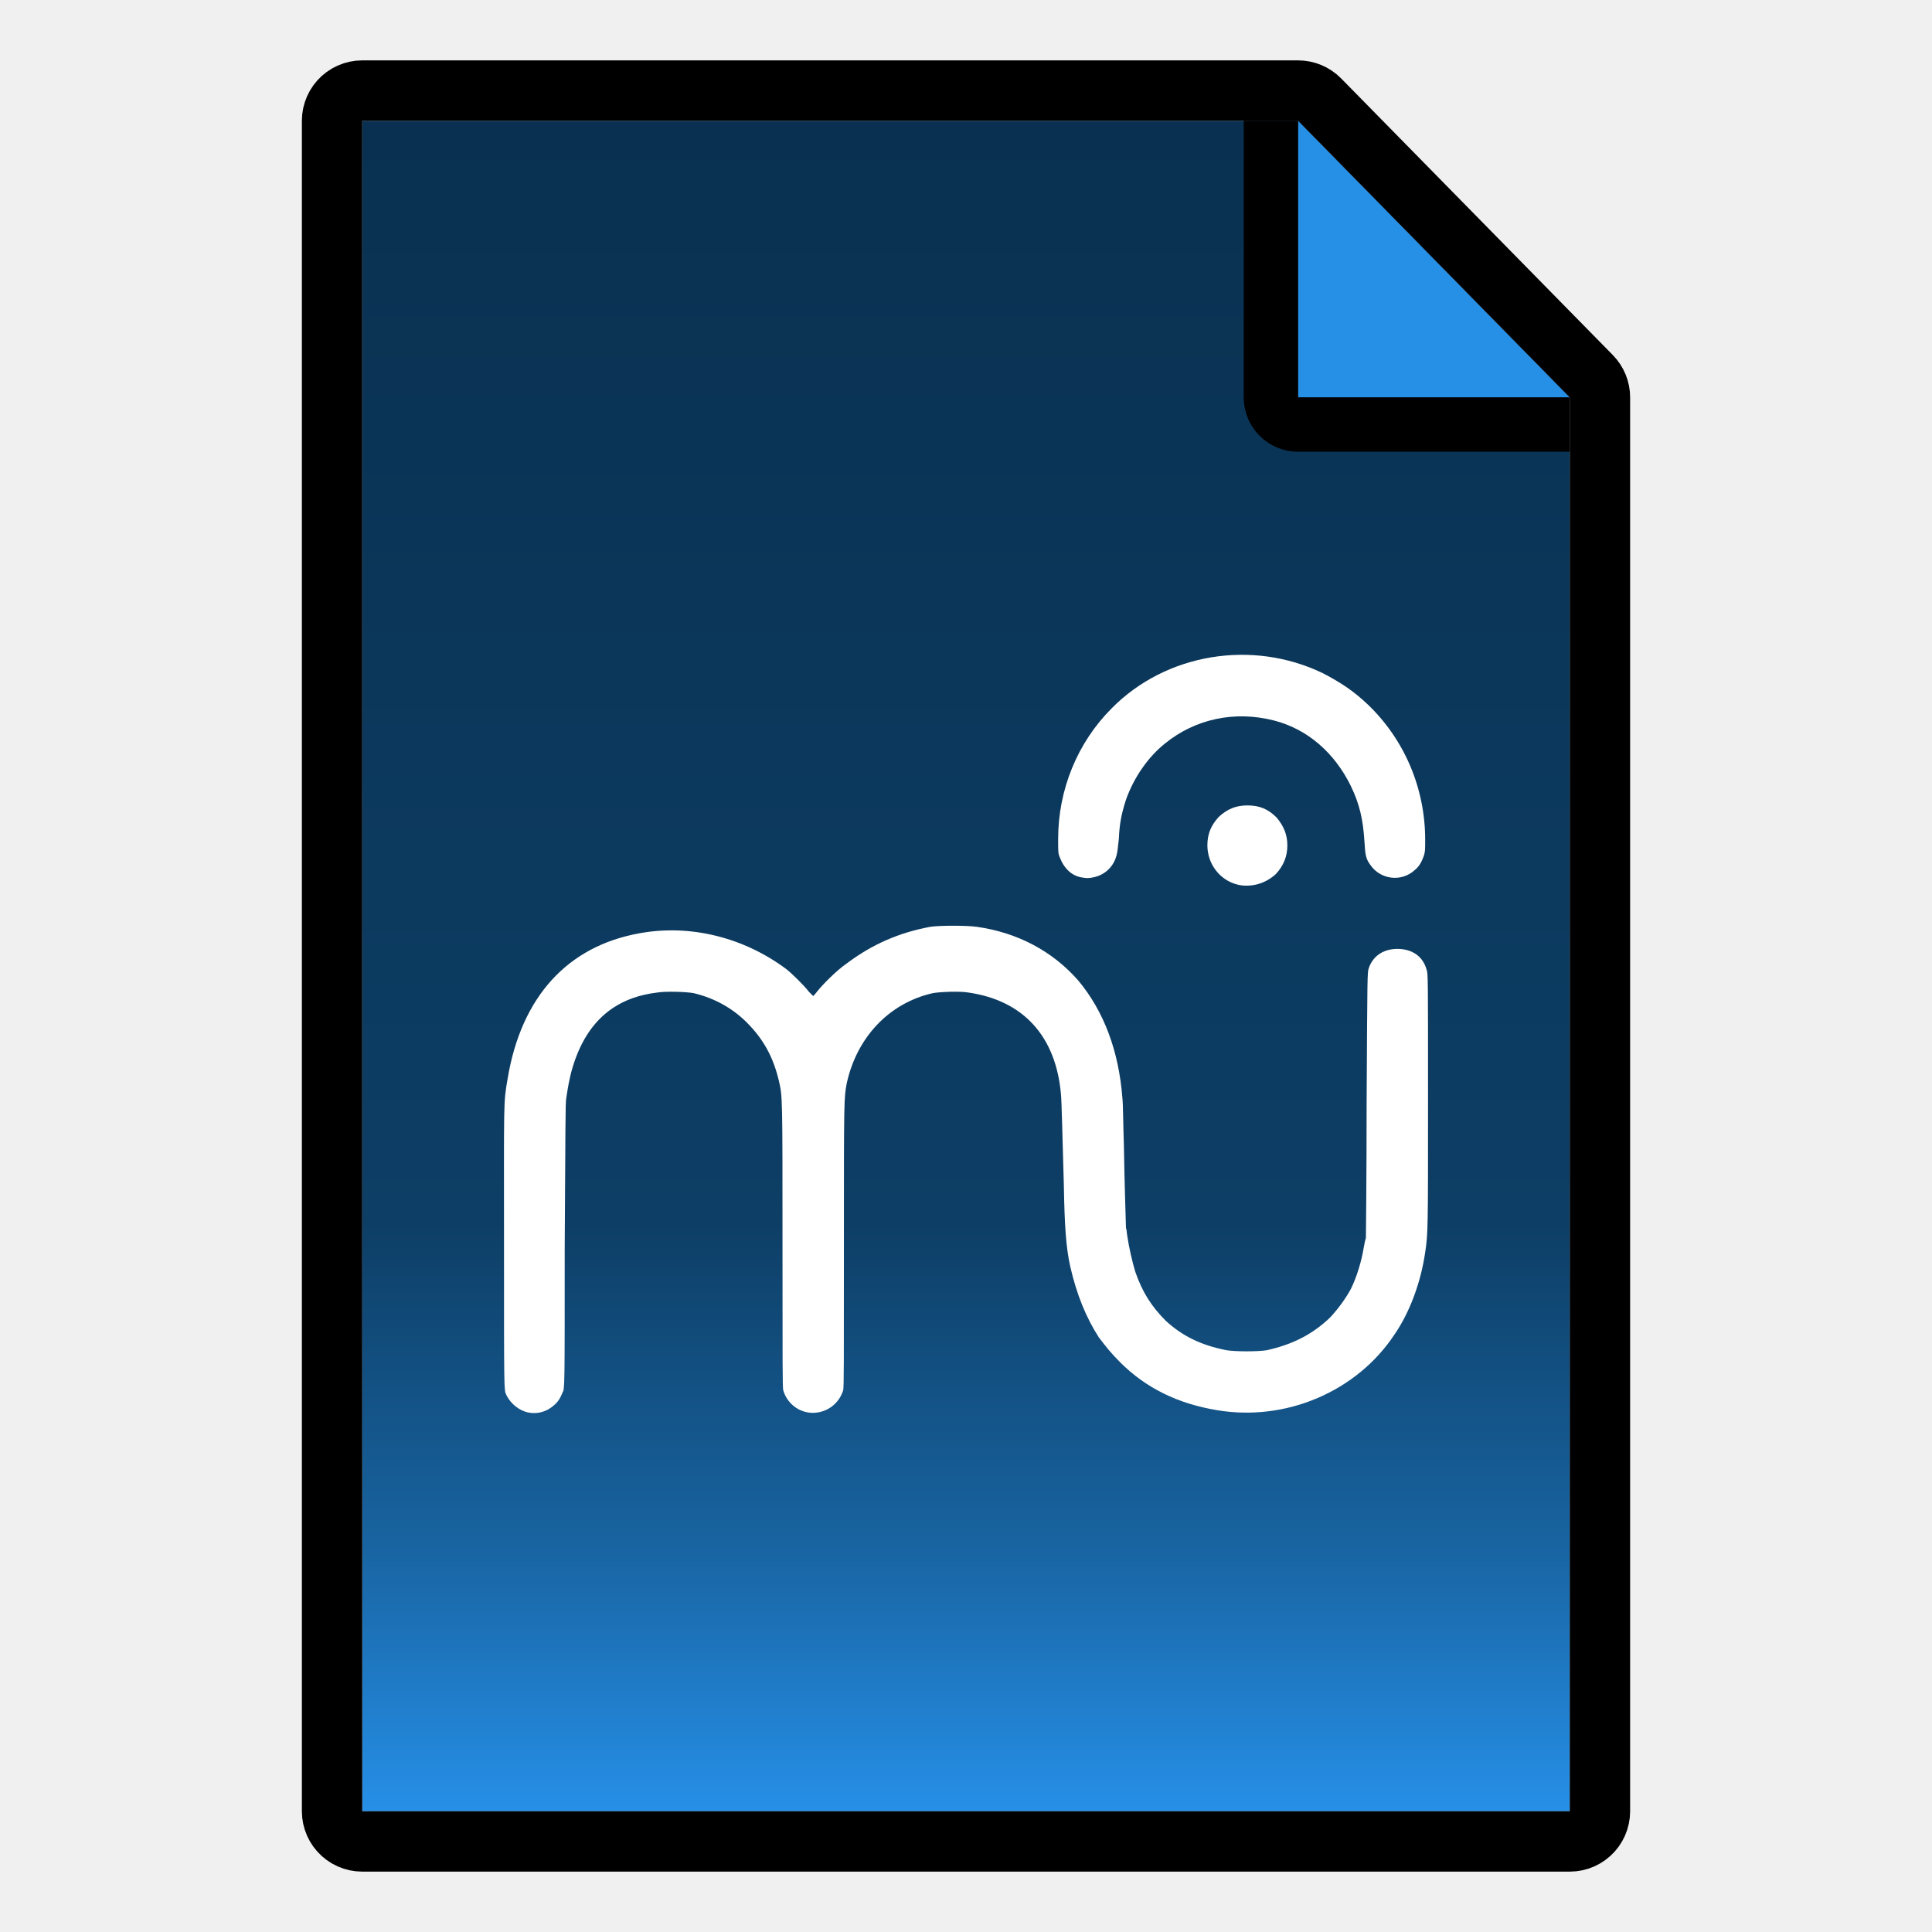
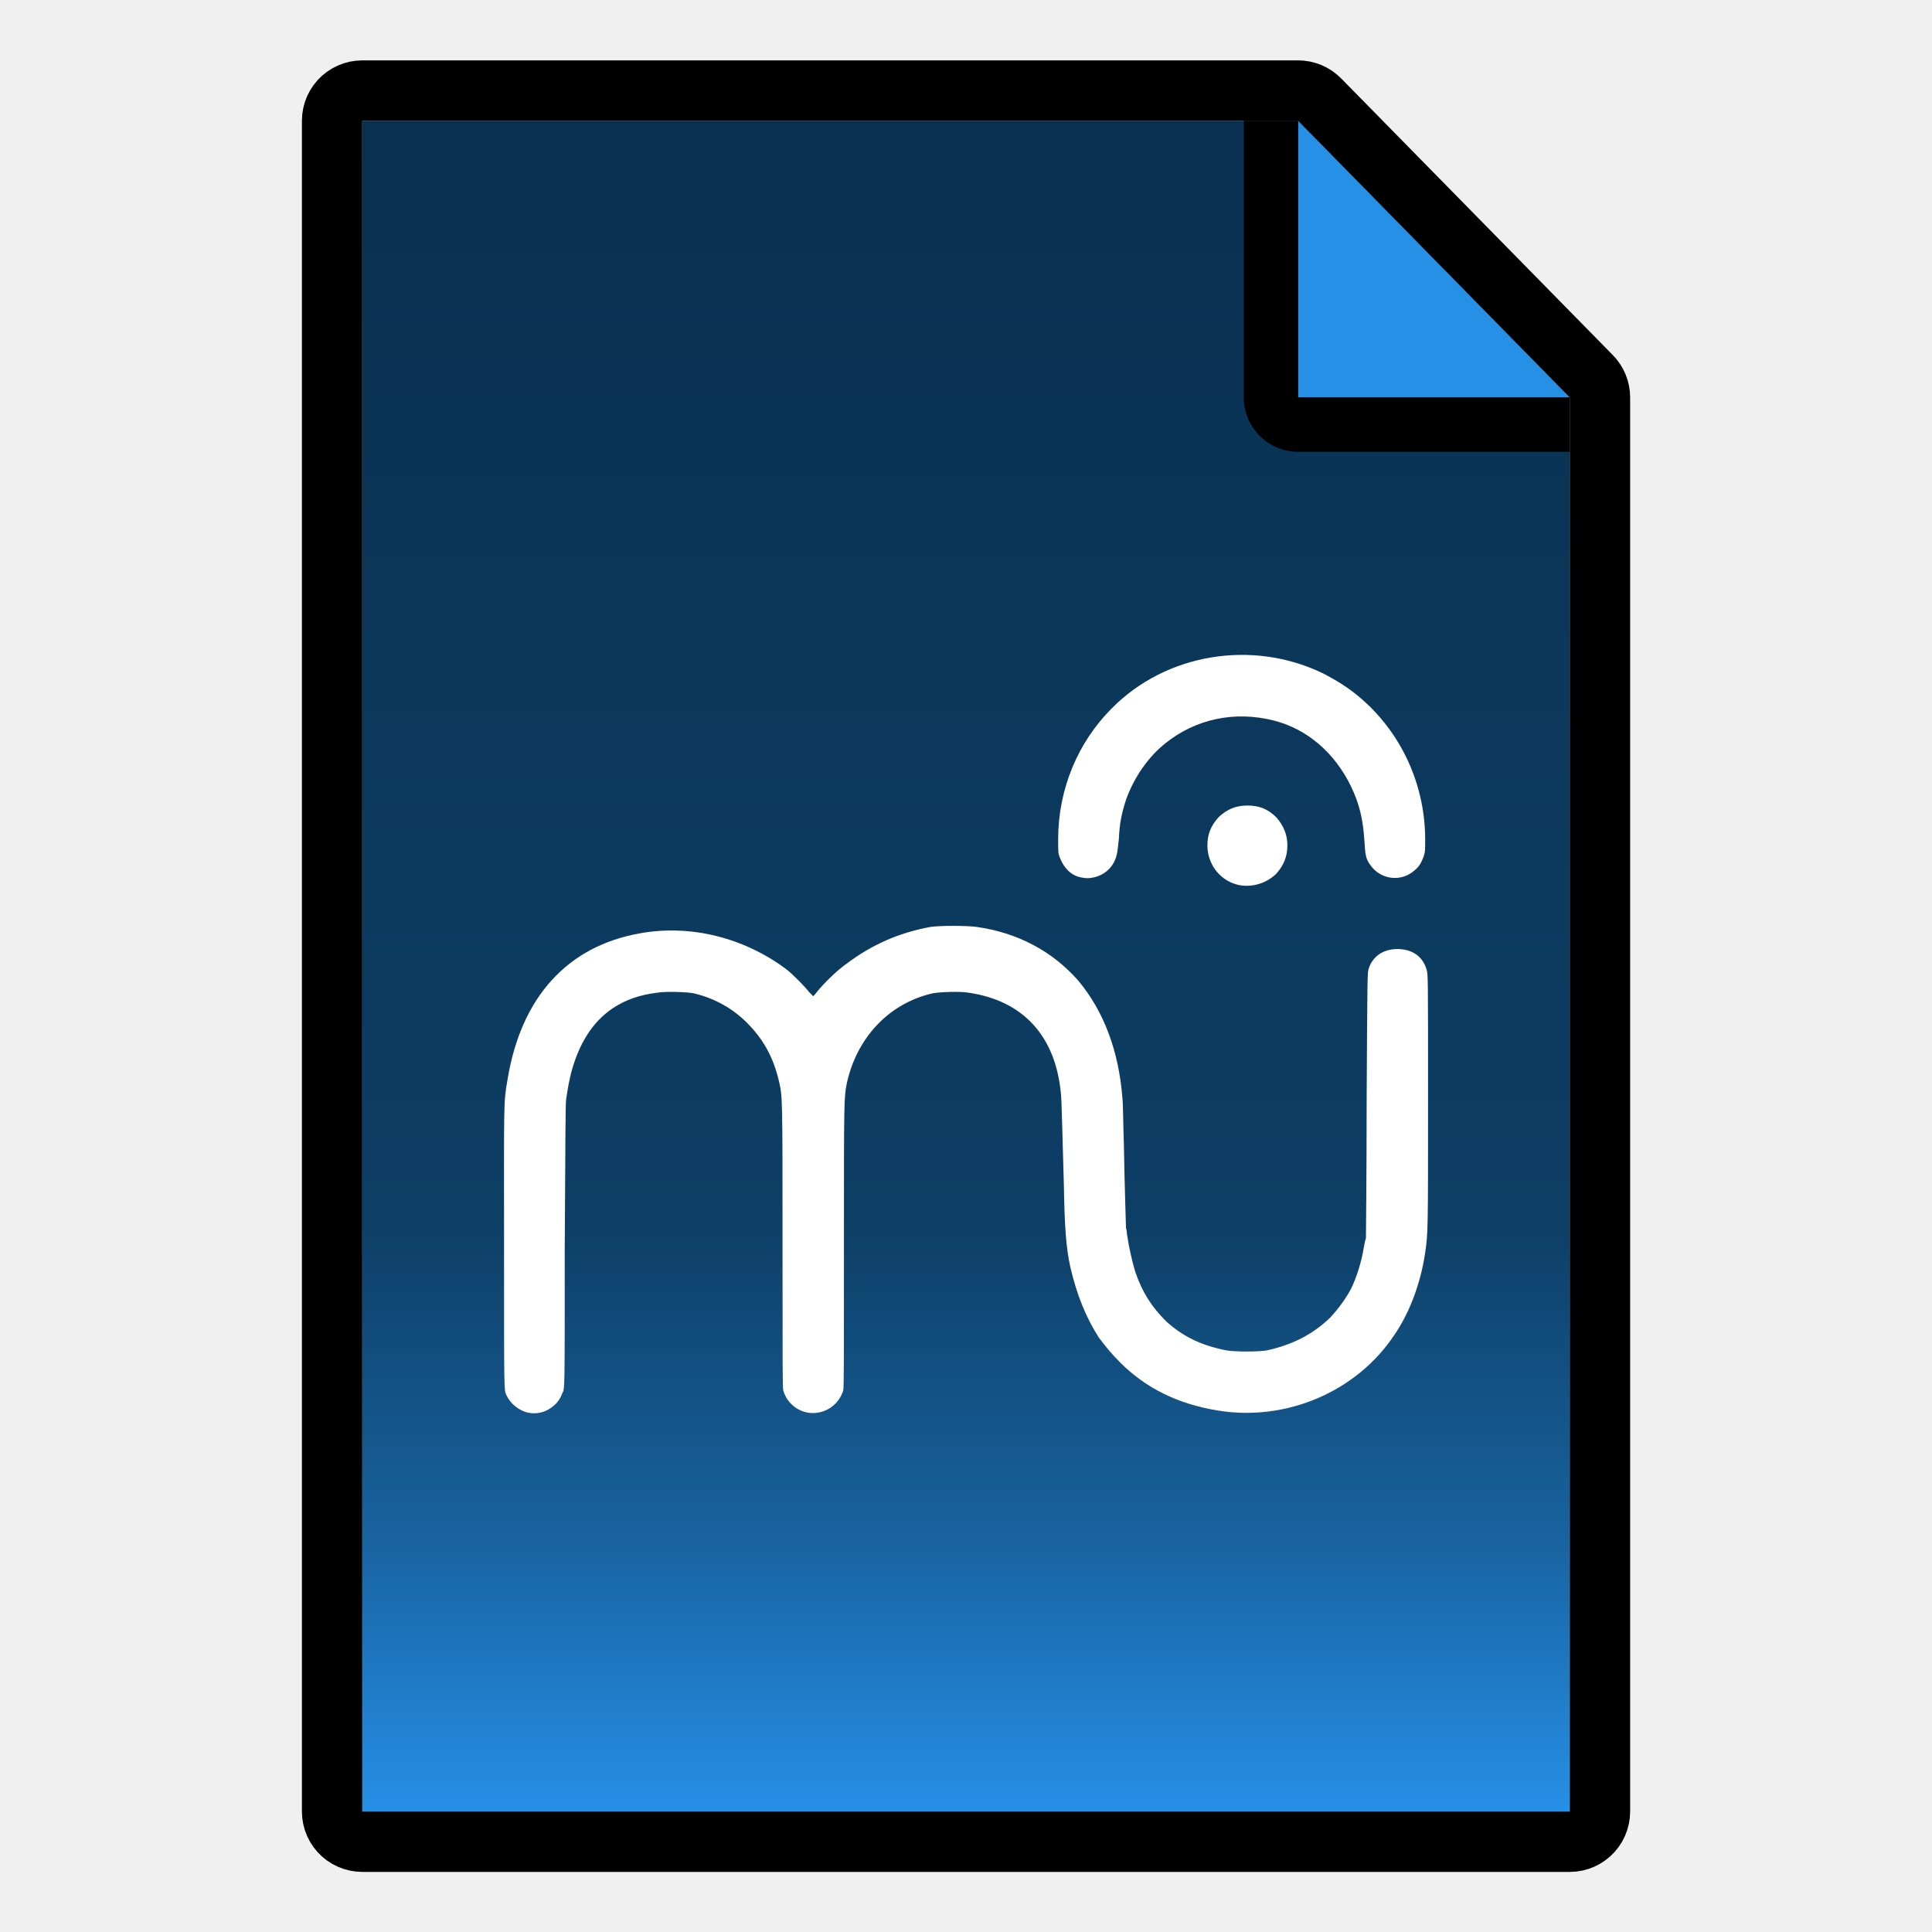
- <svg xmlns="http://www.w3.org/2000/svg" width="100%" height="100%" viewBox="0 0 16 16" version="1.1" xml:space="preserve" style="fill-rule:evenodd;clip-rule:evenodd;stroke-linejoin:round;stroke-miterlimit:2;">
-   <g id="MuseScore-Icon" transform="matrix(0.0283205,0,0,0.0288353,0.762683,1)">
-     <path d="M432.102,485.516L79,485.516L79,0L352.656,0L432.102,79.449L432.102,485.516Z" style="fill:url(#_Linear1);fill-rule:nonzero;" />
-     <clipPath id="_clip2">
-       <path d="M432.102,485.516L79,485.516L79,0L352.656,0L432.102,79.449L432.102,485.516Z" clip-rule="nonzero" />
+ <svg xmlns="http://www.w3.org/2000/svg" width="16" height="16" fill-rule="evenodd" clip-rule="evenodd" stroke-linejoin="round" stroke-miterlimit="2">
+   <g transform="matrix(.02832 0 0 .02884 .763 1)">
+     <path d="M432.102 485.516H79V0h273.656l79.446 79.449v406.067z" fill="url(#_Linear1)" fill-rule="nonzero" />
+     <clipPath id="a">
+       <path d="M432.102 485.516H79V0h273.656l79.446 79.449v406.067z" clip-rule="nonzero" />
    </clipPath>
-     <g clip-path="url(#_clip2)">
-       <path d="M352.656,0L352.656,79.449L432.102,79.449L352.656,0Z" style="fill:rgb(38,144,231);fill-rule:nonzero;" />
-       <path d="M353.225,-15.596L353.932,-15.555L354.638,-15.484L355.339,-15.382L356.035,-15.249L356.724,-15.086L357.406,-14.892L358.077,-14.67L358.738,-14.417L359.387,-14.137L360.022,-13.828L360.643,-13.491L361.248,-13.128L361.836,-12.738L362.405,-12.323L362.955,-11.884L363.485,-11.421L363.993,-10.935L443.438,68.514L443.92,69.018L444.379,69.542L444.813,70.086L445.223,70.648L445.607,71.227L445.964,71.822L446.294,72.432L446.597,73.056L446.871,73.693L447.116,74.341L447.331,74.998L447.517,75.665L447.672,76.339L447.797,77.019L447.891,77.704L447.955,78.392L447.987,79.082L447.988,79.774L447.957,80.464L447.896,81.152L447.804,81.838L447.681,82.518L447.527,83.192L447.343,83.859L447.13,84.518L446.886,85.166L446.614,85.804L446.314,86.428L445.985,87.039L445.629,87.636L445.247,88.216L444.839,88.779L444.406,89.324L443.949,89.849L443.468,90.354L442.966,90.837L442.442,91.299L441.897,91.737L441.334,92.15L440.752,92.539L440.154,92.903L439.54,93.24L438.911,93.55L438.268,93.832L437.614,94.086L436.949,94.311L436.274,94.507L435.591,94.674L434.902,94.811L434.206,94.918L433.507,94.994L432.805,95.04L432.102,95.055L352.656,95.055L351.943,95.039L351.232,94.992L350.523,94.914L349.819,94.804L349.12,94.664L348.429,94.493L347.746,94.291L347.073,94.06L346.411,93.799L345.762,93.51L345.127,93.192L344.506,92.846L343.903,92.473L343.317,92.075L342.749,91.65L342.202,91.202L341.676,90.729L341.171,90.234L340.69,89.717L340.233,89.179L339.801,88.622L339.395,88.046L339.016,87.453L338.664,86.844L338.34,86.22L338.045,85.583L337.78,84.933L337.544,84.272L337.339,83.601L337.165,82.922L337.022,82.236L336.91,81.544L336.831,80.848L336.783,80.149L336.767,79.449L336.767,0L336.782,-0.696L336.83,-1.391L336.909,-2.083L337.019,-2.771L337.161,-3.453L337.333,-4.129L337.536,-4.796L337.769,-5.454L338.031,-6.101L338.323,-6.736L338.643,-7.357L338.991,-7.964L339.367,-8.554L339.768,-9.128L340.196,-9.684L340.648,-10.22L341.124,-10.736L341.623,-11.231L342.144,-11.703L342.687,-12.152L343.248,-12.576L343.829,-12.976L344.427,-13.35L345.042,-13.697L345.672,-14.017L346.315,-14.309L346.972,-14.573L347.639,-14.808L348.317,-15.013L349.003,-15.188L349.697,-15.333L350.396,-15.447L351.1,-15.531L351.807,-15.584L352.516,-15.605L353.225,-15.596ZM352.656,79.449L432.102,79.449L352.656,0L352.656,79.449Z" />
-       <g transform="matrix(0.208812,0,0,0.205083,46.9546,75.0238)">
-         <path d="M385,1443C373,1440 361,1431 355,1418C352,1412 352,1412 352,1216C352,1004 351,1011 357,976C376,861 441,790 542,772C613,759 688,778 747,822C755,828 773,846 779,854C782,857 785,860 785,860C785,860 788,857 791,853C799,843 818,824 831,815C868,787 906,771 949,763C962,761 1000,761 1014,763C1071,771 1120,797 1156,838C1192,881 1213,937 1218,1003C1219,1011 1219,1039 1220,1066C1221,1127 1223,1181 1223,1185C1224,1186 1224,1192 1225,1197C1227,1211 1232,1233 1236,1246C1246,1275 1259,1295 1279,1315C1302,1336 1328,1349 1364,1356C1377,1358 1407,1358 1420,1356C1456,1348 1484,1334 1509,1310C1521,1297 1531,1283 1538,1270C1546,1254 1553,1231 1556,1212C1557,1207 1558,1201 1559,1199C1559,1197 1560,1112 1560,1011C1561,827 1561,827 1563,821C1569,803 1585,793 1606,794C1625,795 1639,805 1644,823C1646,829 1646,832 1646,1005C1646,1187 1646,1192 1642,1219C1636,1260 1621,1302 1599,1334C1546,1414 1447,1456 1351,1440C1296,1431 1251,1409 1215,1373C1201,1359 1195,1351 1185,1338C1167,1310 1154,1278 1145,1239C1139,1212 1137,1182 1136,1125C1134,1058 1133,1009 1132,998C1125,916 1079,866 1002,855C991,853 962,854 952,856C891,870 846,918 832,982C828,1003 828,1003 828,1210C828,1373 828,1407 827,1412C822,1428 809,1440 792,1443C770,1447 749,1433 743,1412C742,1407 742,1373 742,1210C742,999 742,1001 737,979C729,945 715,920 692,897C672,877 647,863 618,856C608,854 579,853 567,855C542,858 522,865 504,877C476,896 457,926 446,967C443,980 442,984 439,1004C438,1013 438,1039 437,1212C437,1410 437,1410 434,1415C431,1423 427,1429 422,1433C412,1442 399,1446 385,1443ZM1385,705C1363,702 1345,686 1339,664C1338,660 1337,655 1337,649C1337,633 1342,621 1353,609C1365,598 1377,593 1393,593C1410,593 1422,598 1434,610C1444,622 1449,634 1449,649C1449,664 1444,677 1433,689C1420,701 1403,707 1385,705ZM1162,694C1147,692 1136,681 1130,665C1128,660 1128,658 1128,640C1128,571 1155,505 1203,457C1279,380 1400,360 1499,408C1524,421 1542,433 1562,452C1613,501 1642,569 1642,641C1642,655 1642,658 1640,664C1637,672 1634,678 1628,683C1609,701 1579,697 1565,676C1559,668 1558,662 1557,644C1555,612 1550,591 1538,566C1515,519 1477,486 1430,474C1375,460 1320,472 1278,506C1254,525 1234,554 1223,585C1217,604 1214,617 1213,640C1212,649 1211,659 1210,662C1206,679 1193,691 1176,694C1170,695 1168,695 1162,694Z" style="fill:white;fill-rule:nonzero;" />
-       </g>
+     <g clip-path="url(#a)">
+       <path d="M352.656 0v79.449h79.446L352.656 0z" fill="#2690e7" fill-rule="nonzero" />
+       <path d="M353.225-15.596l.707.041.706.071.701.102.696.133.689.163.682.194.671.222.661.253.649.28.635.309.621.337.605.363.588.39.569.415.55.439.53.463.508.486 79.445 79.449.482.504.459.524.434.544.41.562.384.579.357.595.33.61.303.624.274.637.245.648.215.657.186.667.155.674.125.68.094.685.064.688.032.69.001.692-.031.69-.061.688-.092.686-.123.68-.154.674-.184.667-.213.659-.244.648-.272.638-.3.624-.329.611-.356.597-.382.58-.408.563-.433.545-.457.525-.481.505-.502.483-.524.462-.545.438-.563.413-.582.389-.598.364-.614.337-.629.31-.643.282-.654.254-.665.225-.675.196-.683.167-.689.137-.696.107-.699.076-.702.046-.703.015h-79.446l-.713-.016-.711-.047-.709-.078-.704-.11-.699-.14-.691-.171-.683-.202-.673-.231-.662-.261-.649-.289-.635-.318-.621-.346-.603-.373-.586-.398-.568-.425-.547-.448-.526-.473-.505-.495-.481-.517-.457-.538-.432-.557-.406-.576-.379-.593-.352-.609-.324-.624-.295-.637-.265-.65-.236-.661-.205-.671-.174-.679-.143-.686-.112-.692-.079-.696-.048-.699-.016-.7V0l.015-.696.048-.695.079-.692.11-.688.142-.682.172-.676.203-.667.233-.658.262-.647.292-.635.32-.621.348-.607.376-.59.401-.574.428-.556.452-.536.476-.516.499-.495.521-.472.543-.449.561-.424.581-.4.598-.374.615-.347.63-.32.643-.292.657-.264.667-.235.678-.205.686-.175.694-.145.699-.114.704-.084.707-.053.709-.021.709.009zm-.569 95.045h79.446L352.656 0v79.449z" />
+       <path d="M127.347 370.959c-2.506-.616-5.011-2.461-6.264-5.128-.627-1.23-.627-1.23-.627-41.426 0-43.478-.208-42.042 1.044-49.22 3.968-23.585 17.54-38.146 38.63-41.837 14.826-2.666 30.487 1.23 42.807 10.254 1.67 1.23 5.43 4.922 6.682 6.563l1.253 1.23s.626-.615 1.253-1.435c1.67-2.051 5.638-5.948 8.352-7.794 7.726-5.742 15.661-9.023 24.64-10.664 2.715-.41 10.65-.41 13.573 0 11.902 1.64 22.134 6.973 29.651 15.381 7.518 8.819 11.903 20.304 12.947 33.839.208 1.64.208 7.383.417 12.92.21 12.51.627 23.585.627 24.405.208.205.208 1.436.417 2.461.418 2.871 1.462 7.383 2.297 10.05 2.088 5.947 4.803 10.048 8.98 14.15 4.802 4.307 10.23 6.973 17.748 8.408 2.715.41 8.98.41 11.694 0 7.517-1.64 13.364-4.511 18.584-9.433 2.506-2.667 4.594-5.538 6.055-8.204 1.671-3.281 3.133-7.998 3.76-11.895.208-1.025.417-2.256.626-2.666 0-.41.208-17.842.208-38.555.21-37.736.21-37.736.627-38.966 1.253-3.692 4.594-5.742 8.979-5.537 3.967.205 6.89 2.256 7.935 5.947.417 1.23.417 1.846.417 37.325 0 37.325 0 38.35-.835 43.888-1.253 8.408-4.385 17.022-8.979 23.585-11.067 16.406-31.74 25.02-51.785 21.738-11.485-1.845-20.882-6.357-28.399-13.74-2.923-2.871-4.176-4.512-6.264-7.178-3.759-5.742-6.473-12.305-8.353-20.303-1.253-5.538-1.67-11.69-1.879-23.38-.418-13.74-.626-23.79-.835-26.045-1.462-16.817-11.067-27.071-27.146-29.327-2.297-.41-8.352-.205-10.44.205-12.738 2.871-22.134 12.715-25.058 25.84-.835 4.307-.835 4.307-.835 46.76 0 33.428 0 40.4-.209 41.426-1.044 3.281-3.758 5.742-7.308 6.358-4.594.82-8.98-2.051-10.232-6.358-.209-1.025-.209-7.998-.209-41.427 0-43.272 0-42.862-1.044-47.374-1.67-6.973-4.594-12.1-9.396-16.817-4.177-4.101-9.397-6.973-15.453-8.408-2.088-.41-8.143-.615-10.649-.205-5.22.615-9.397 2.05-13.155 4.512-5.847 3.896-9.814 10.049-12.111 18.457-.627 2.666-.835 3.486-1.462 7.588-.209 1.846-.209 7.178-.418 42.657 0 40.607 0 40.607-.626 41.632-.626 1.64-1.462 2.871-2.506 3.692-2.088 1.845-4.802 2.666-7.726 2.05zM336.16 219.607c-4.594-.615-8.352-3.896-9.605-8.408-.209-.82-.418-1.846-.418-3.076 0-3.282 1.044-5.743 3.341-8.204 2.506-2.256 5.012-3.281 8.353-3.281 3.55 0 6.055 1.025 8.561 3.486 2.088 2.461 3.132 4.922 3.132 7.999 0 3.076-1.044 5.742-3.34 8.203-2.715 2.461-6.265 3.691-10.024 3.281zm-46.565-2.256c-3.132-.41-5.429-2.666-6.682-5.947-.417-1.025-.417-1.436-.417-5.127 0-14.15 5.637-27.686 15.66-37.53 15.87-15.792 41.136-19.893 61.809-10.05 5.22 2.667 8.979 5.128 13.155 9.024 10.65 10.05 16.705 23.995 16.705 38.761 0 2.871 0 3.486-.418 4.717-.626 1.64-1.253 2.871-2.505 3.896-3.968 3.692-10.232 2.872-13.156-1.435-1.252-1.64-1.461-2.871-1.67-6.563-.418-6.562-1.462-10.87-3.968-15.996-4.802-9.64-12.737-16.407-22.551-18.868-11.485-2.871-22.97-.41-31.74 6.563-5.011 3.896-9.187 9.844-11.484 16.201-1.253 3.897-1.88 6.563-2.088 11.28-.21 1.846-.418 3.896-.627 4.512-.835 3.486-3.55 5.947-7.1 6.562-1.252.205-1.67.205-2.923 0z" fill="#fff" fill-rule="nonzero" />
    </g>
-     <path d="M354.407,-17.254L356.14,-16.999L357.838,-16.576L359.486,-15.99L361.067,-15.246L362.564,-14.352L363.964,-13.317L365.253,-12.15L444.698,67.299L445.837,68.555L446.847,69.914L447.719,71.362L448.443,72.886L449.014,74.472L449.425,76.105L449.674,77.769L449.757,79.449L449.757,485.516L449.66,487.328L449.371,489.121L448.893,490.874L448.23,492.568L447.391,494.186L446.385,495.708L445.222,497.118L443.915,498.402L442.479,499.544L440.929,500.532L439.283,501.356L437.557,502.007L435.772,502.477L433.947,502.76L432.102,502.855L79,502.855L77.155,502.76L75.329,502.477L73.544,502.007L71.819,501.356L70.172,500.532L68.623,499.544L67.186,498.402L65.88,497.118L64.717,495.708L63.71,494.186L62.871,492.568L62.209,490.874L61.731,489.121L61.442,487.328L61.345,485.516L61.345,0L61.442,-1.813L61.731,-3.605L62.209,-5.358L62.871,-7.053L63.71,-8.67L64.717,-10.192L65.88,-11.603L67.186,-12.886L68.623,-14.028L70.172,-15.017L71.819,-15.841L73.544,-16.491L75.329,-16.961L77.155,-17.245L79,-17.34L352.656,-17.34L354.407,-17.254ZM79,0L79,485.516L432.102,485.516L432.102,79.449L352.656,0L79,0Z" />
+     <path d="M354.407-17.254l1.733.255 1.698.423 1.648.586 1.581.744 1.497.894 1.4 1.035 1.289 1.167 79.445 79.449 1.139 1.256 1.01 1.359.872 1.448.724 1.524.571 1.586.411 1.633.249 1.664.083 1.68v406.067l-.097 1.812-.289 1.793-.478 1.753-.663 1.694-.839 1.618-1.006 1.522-1.163 1.41-1.307 1.284-1.436 1.142-1.55.988-1.646.824-1.726.651-1.785.47-1.825.283-1.845.095H79l-1.845-.095-1.826-.283-1.785-.47-1.725-.651-1.647-.824-1.549-.988-1.437-1.142-1.306-1.284-1.163-1.41-1.007-1.522-.839-1.618-.662-1.694-.478-1.753-.289-1.793-.097-1.812V0l.097-1.813.289-1.792.478-1.753.662-1.695.839-1.617 1.007-1.522 1.163-1.411 1.306-1.283 1.437-1.142 1.549-.989 1.647-.824 1.725-.65 1.785-.47 1.826-.284L79-17.34h273.656l1.751.086zM79 0v485.516h353.102V79.449L352.656 0H79z" />
  </g>
  <defs>
-     <linearGradient id="_Linear1" x1="0" y1="0" x2="1" y2="0" gradientUnits="userSpaceOnUse" gradientTransform="matrix(3.02697e-14,-485.516,692.079,4.1621e-14,255.551,485.516)">
-       <stop offset="0" style="stop-color:rgb(38,143,231);stop-opacity:1" />
-       <stop offset="0.16" style="stop-color:rgb(24,99,160);stop-opacity:1" />
-       <stop offset="0.35" style="stop-color:rgb(13,62,101);stop-opacity:1" />
-       <stop offset="1" style="stop-color:rgb(9,48,80);stop-opacity:1" />
+     <linearGradient id="_Linear1" x1="0" y1="0" x2="1" y2="0" gradientUnits="userSpaceOnUse" gradientTransform="matrix(0 -485.516 692.079 0 255.551 485.516)">
+       <stop offset="0" stop-color="#268fe7" />
+       <stop offset=".16" stop-color="#1863a0" />
+       <stop offset=".35" stop-color="#0d3e65" />
+       <stop offset="1" stop-color="#093050" />
    </linearGradient>
  </defs>
</svg>
